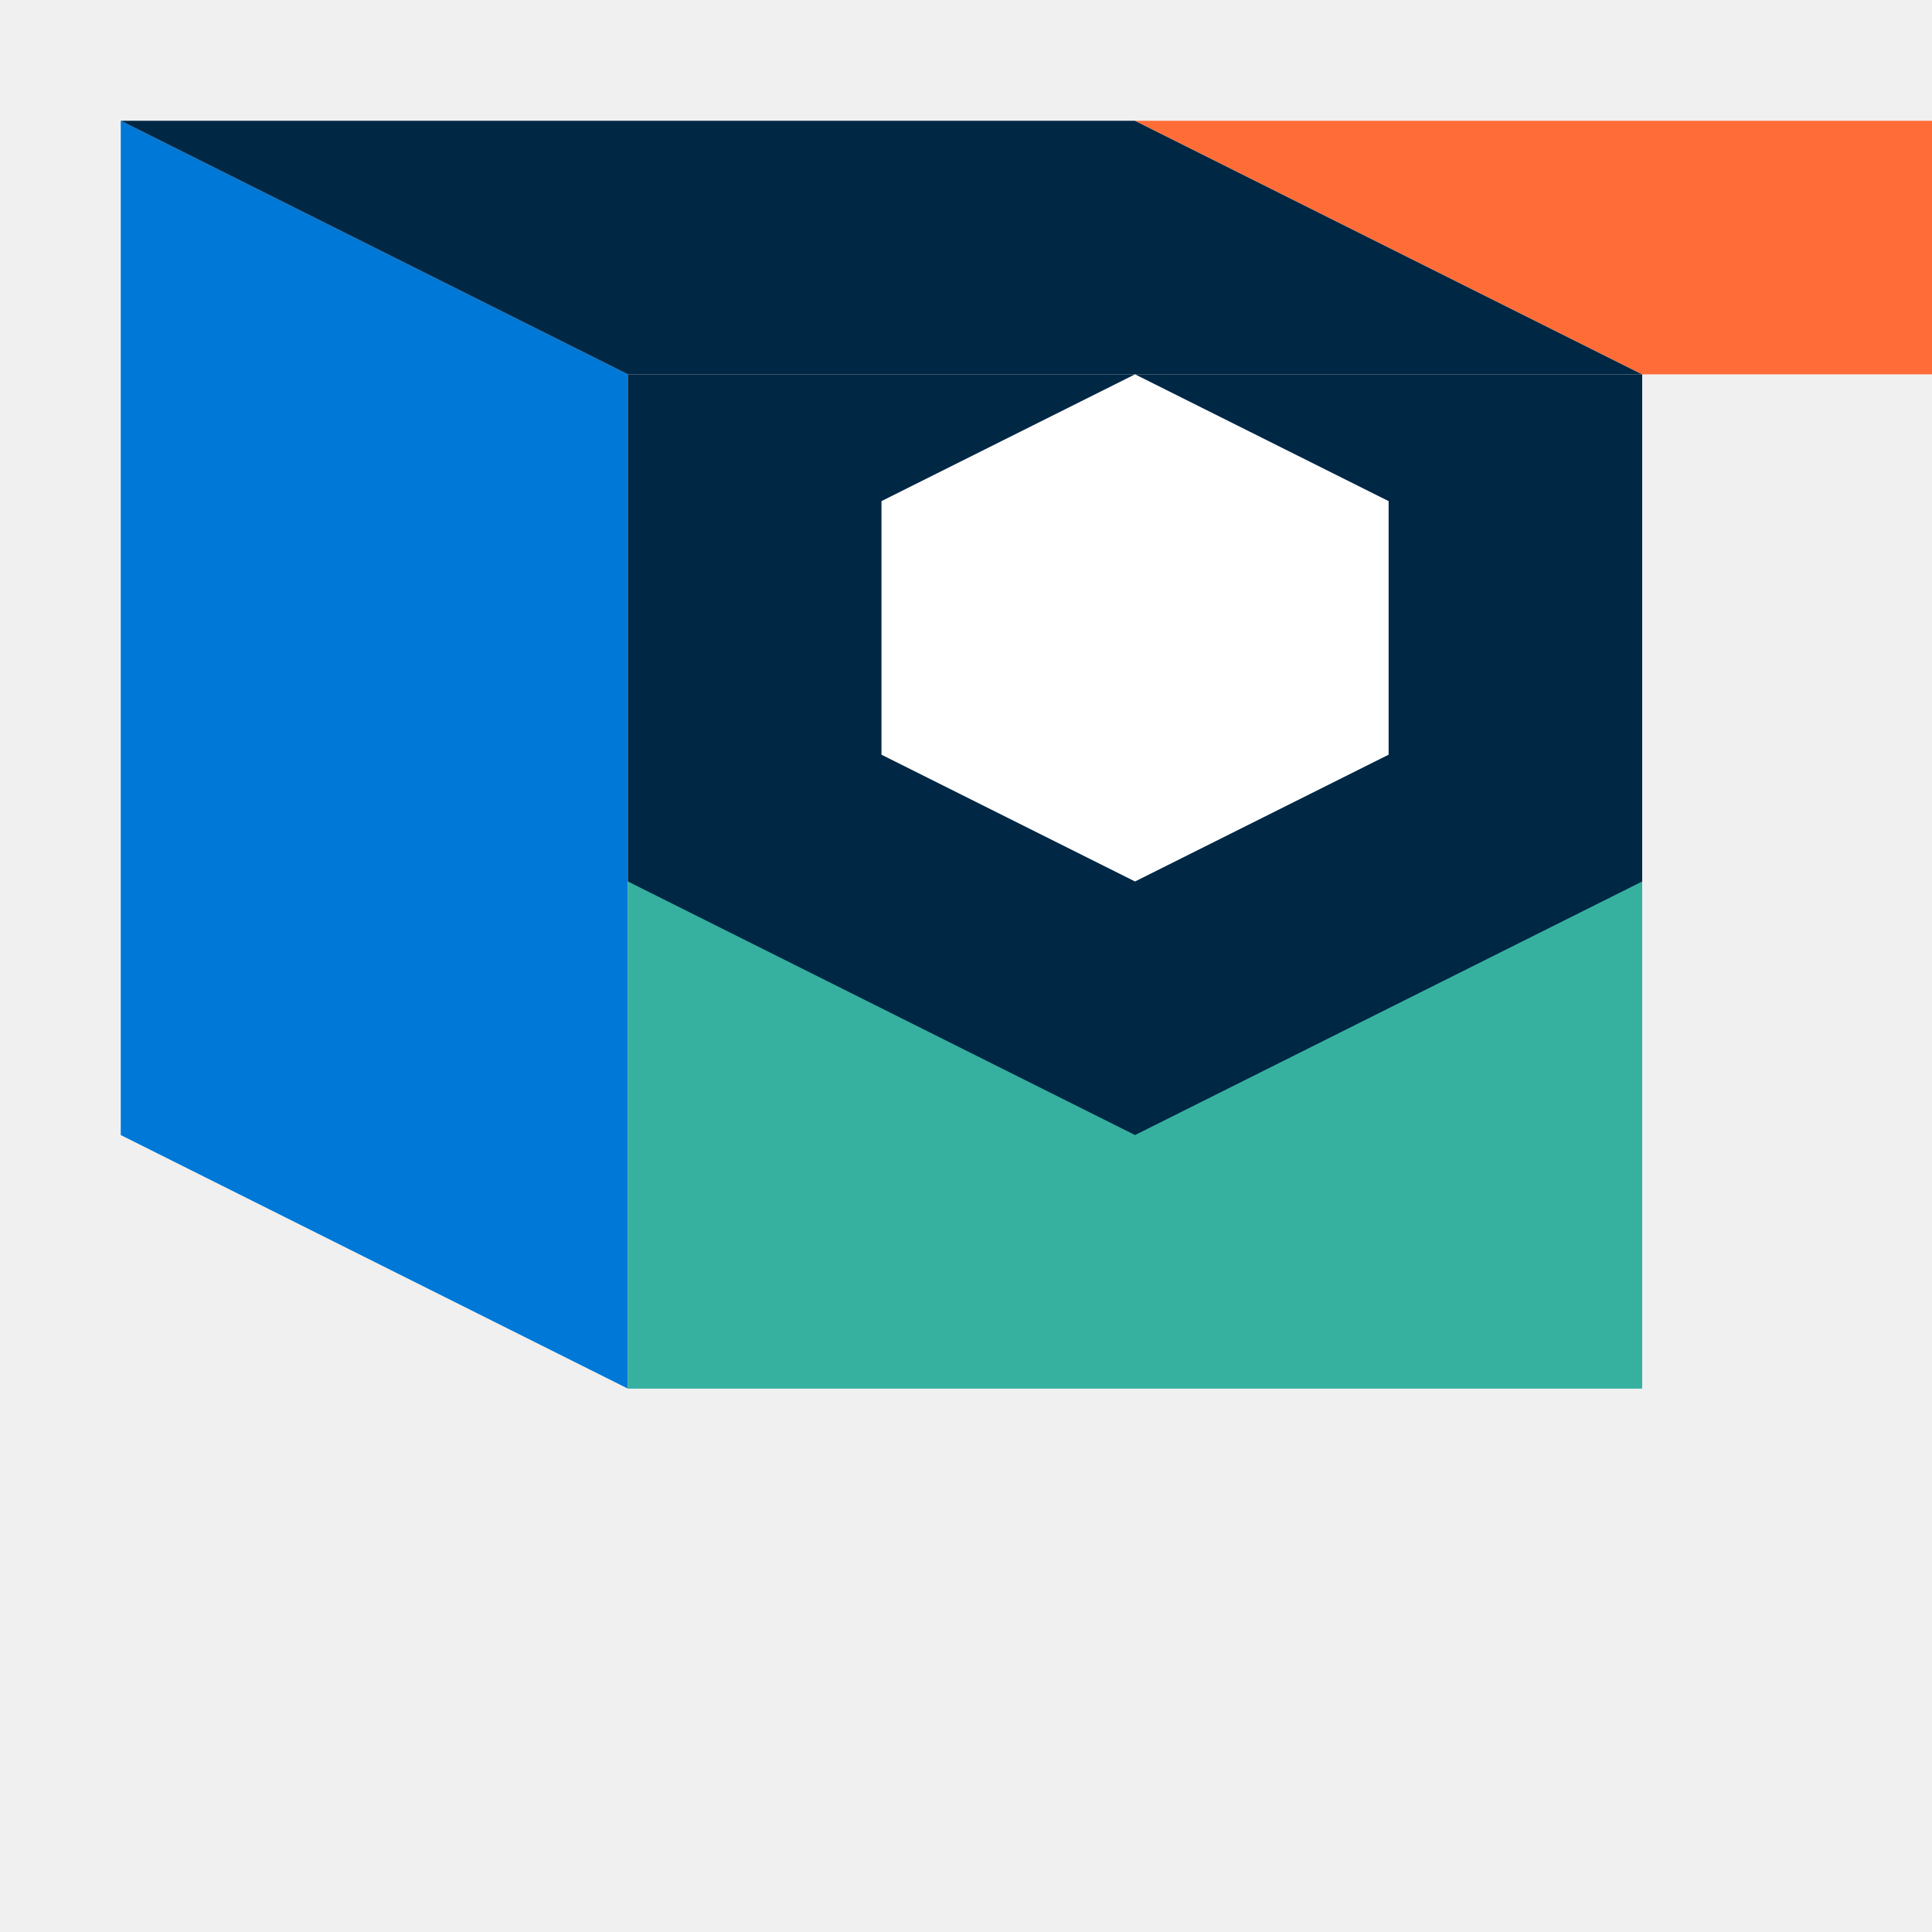
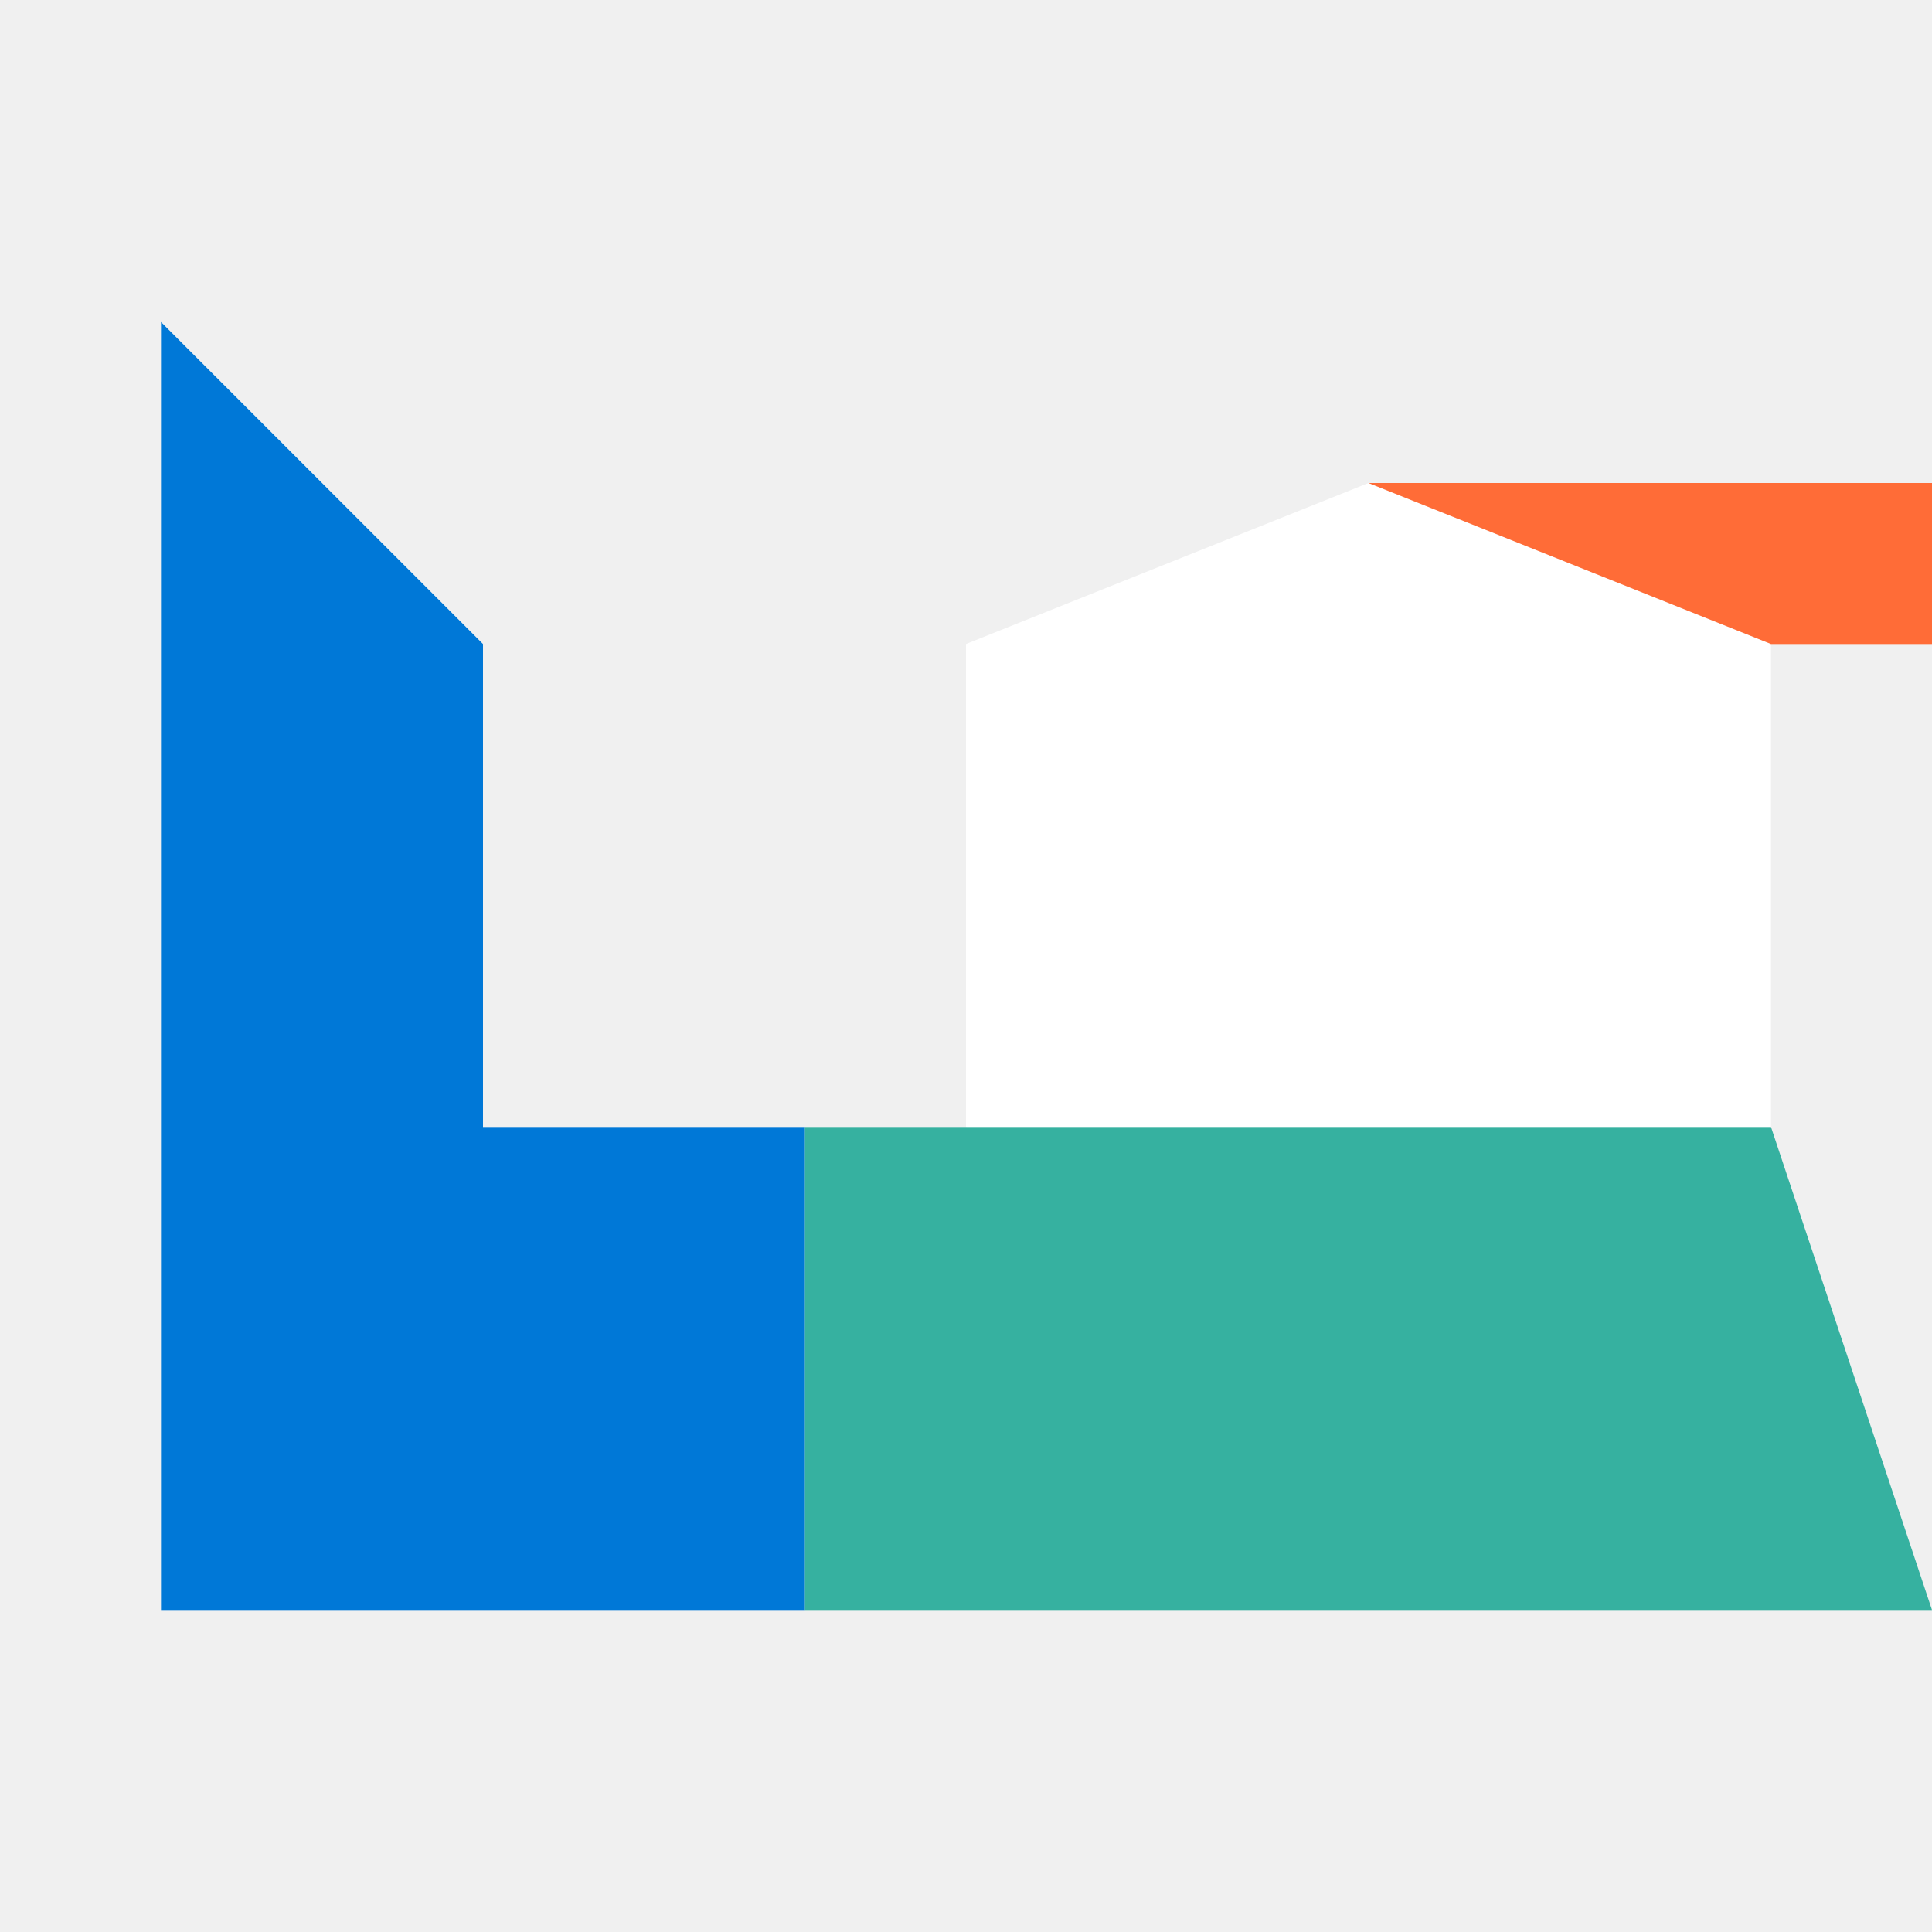
- <svg xmlns="http://www.w3.org/2000/svg" width="80" height="80" viewBox="0 0 80 80">
-   <g transform="translate(5, 5) scale(0.7)">
-     <path d="M0,0 L30,15 L30,75 L0,60 Z" fill="#0078D7" />
-     <path d="M0,0 L60,0 L90,15 L30,15 Z" fill="#002744" />
-     <path d="M60,0 L120,0 L150,15 L90,15 Z" fill="#FF6C37" />
-     <path d="M150,15 L150,45 L120,30 L120,0 L150,15 Z" fill="#FFA553" />
-     <path d="M30,75 L90,75 L90,45 L30,45 Z" fill="#36B1A0" />
-     <path d="M30,15 L90,15 L90,45 L60,60 L30,45 Z" fill="#002744" />
-     <path d="M60,15 L75,22.5 L75,37.5 L60,45 L45,37.5 L45,22.5 Z" fill="white" />
+ <svg xmlns="http://www.w3.org/2000/svg" width="60" height="60" viewBox="0 0 60 60">
+   <g transform="translate(5, 5)">
+     <path d="M0,5 L0,45 L20,45 L20,30 L10,30 L10,15 Z" fill="#0078D7" />
+     <path d="M25,15 L37.5,10 L50,15 L50,30 L37.5,35 L25,30 Z" fill="white" />
+     <path d="M37.5,10 L55,10 L70,15 L50,15 Z" fill="#FF6C37" />
+     <path d="M20,30 L20,45 L55,45 L50,30 Z" fill="#36B1A0" />
  </g>
</svg>
